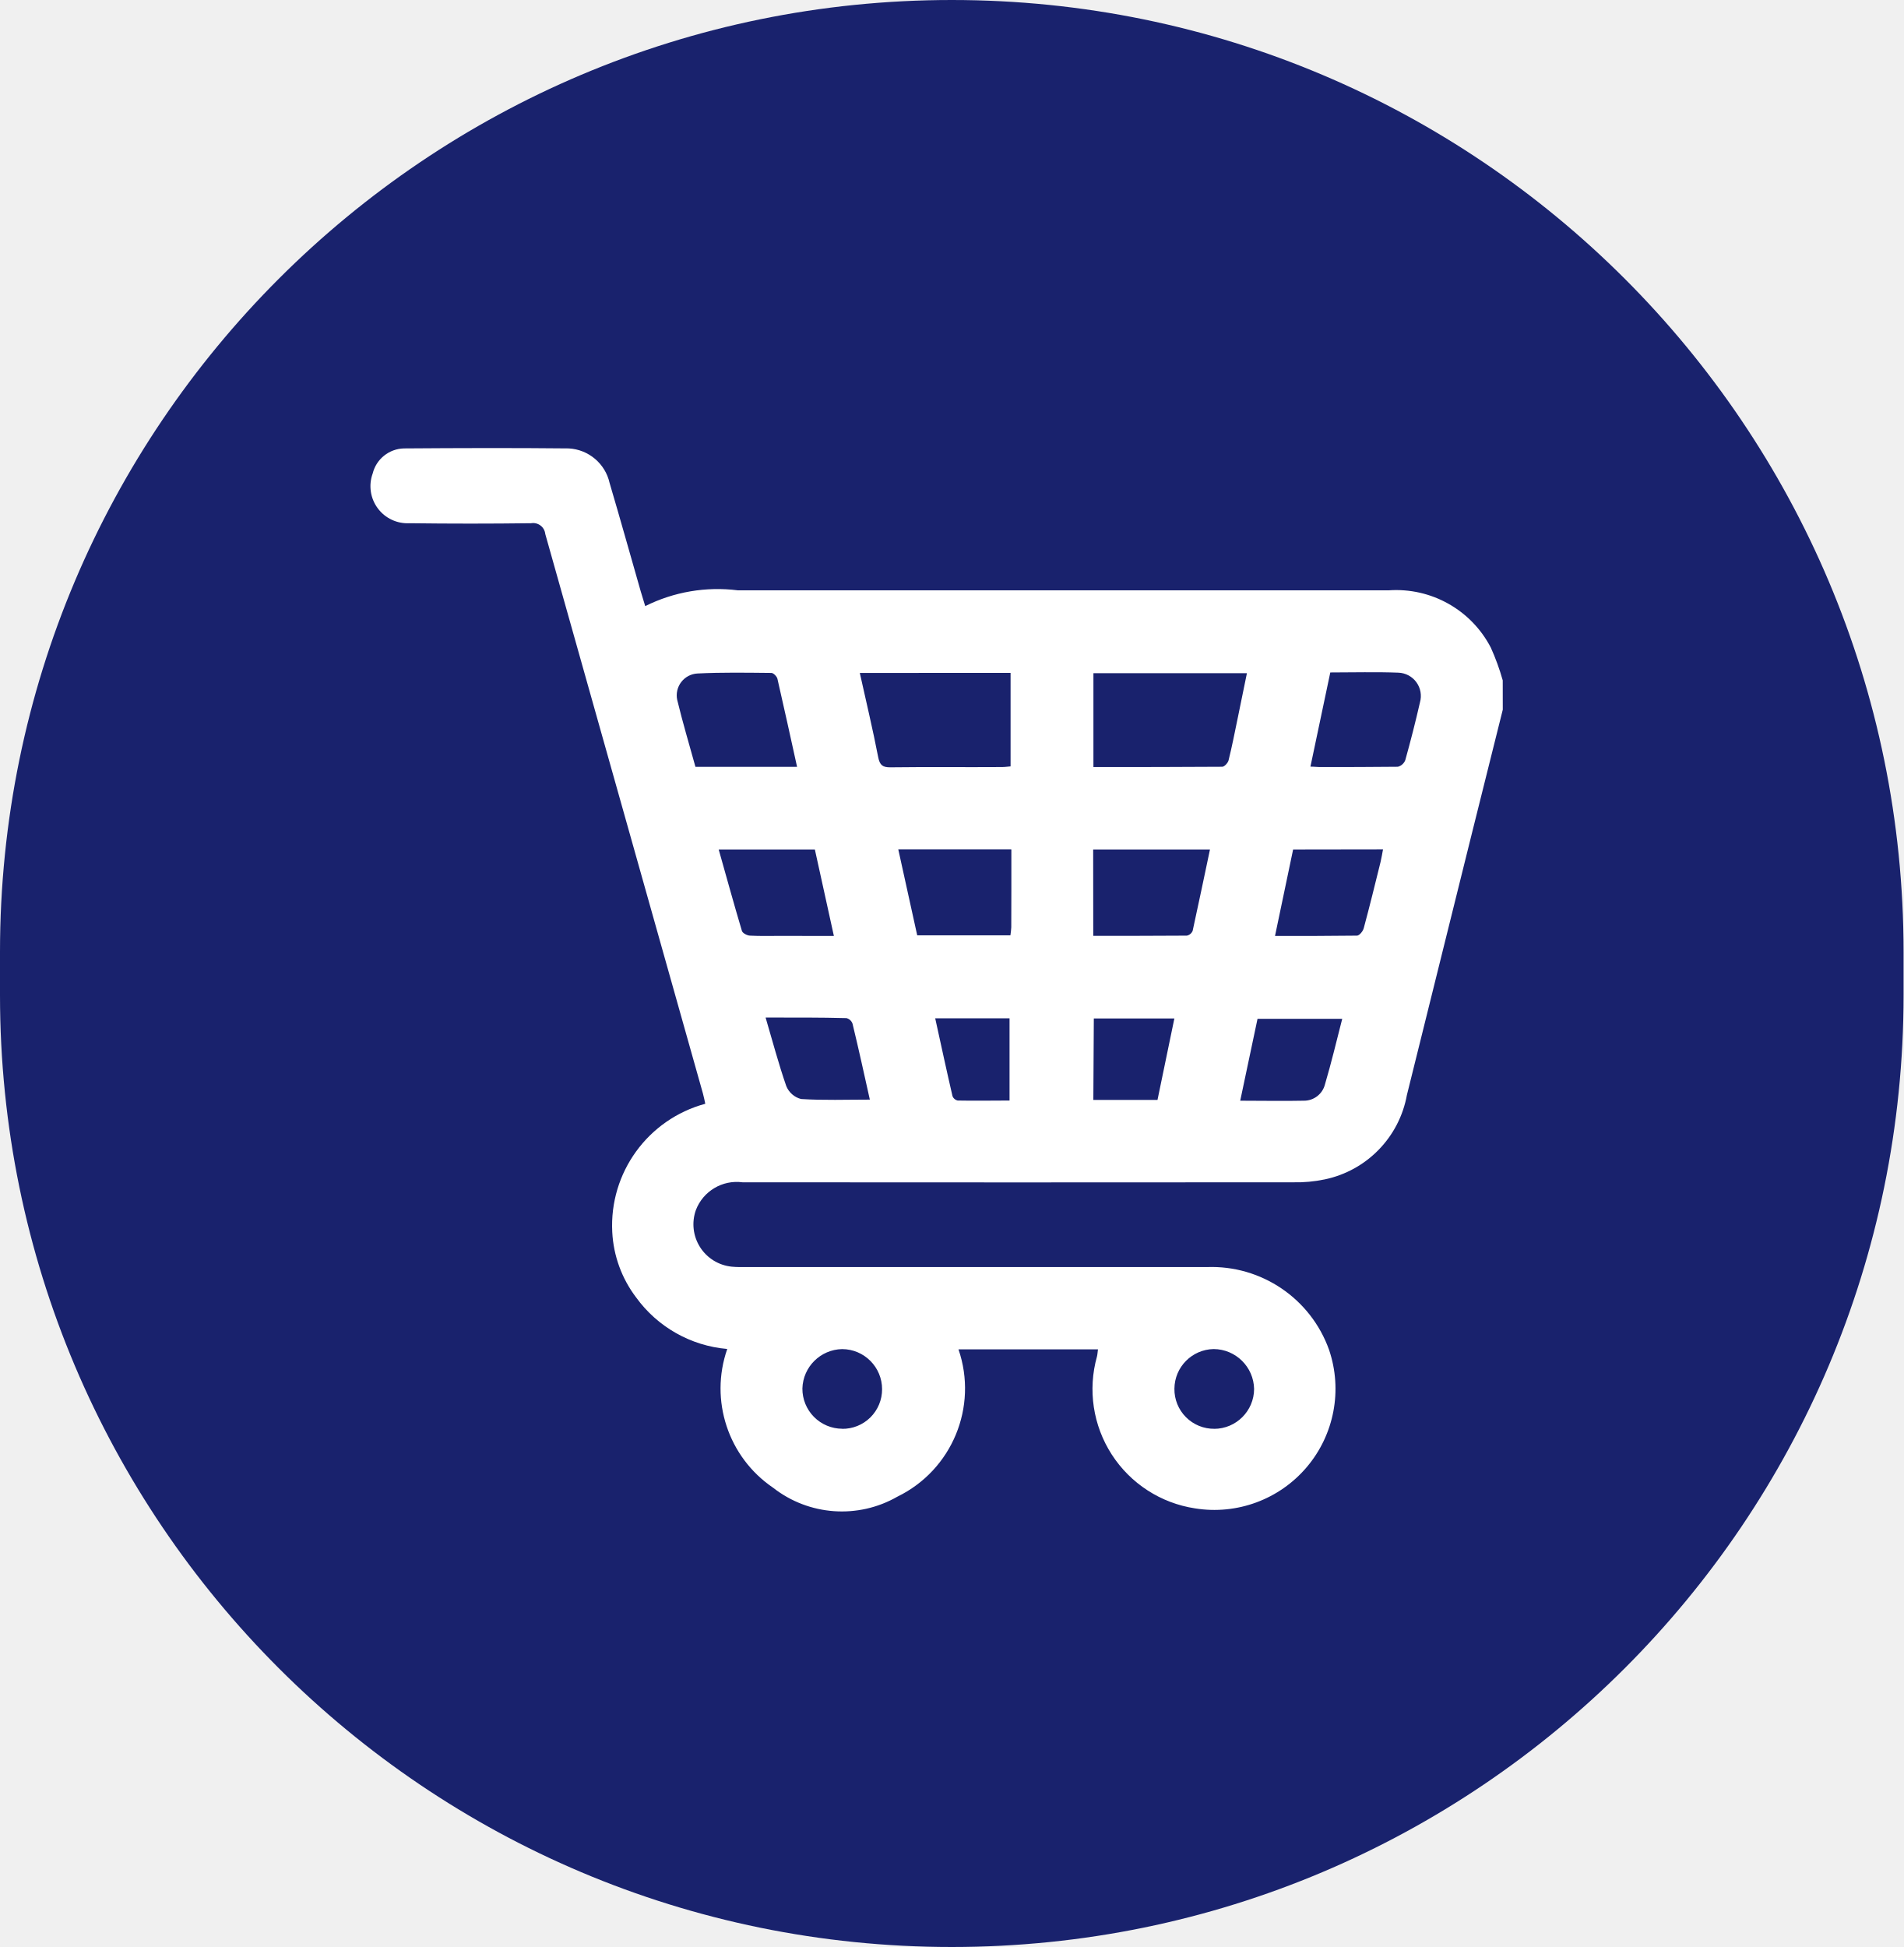
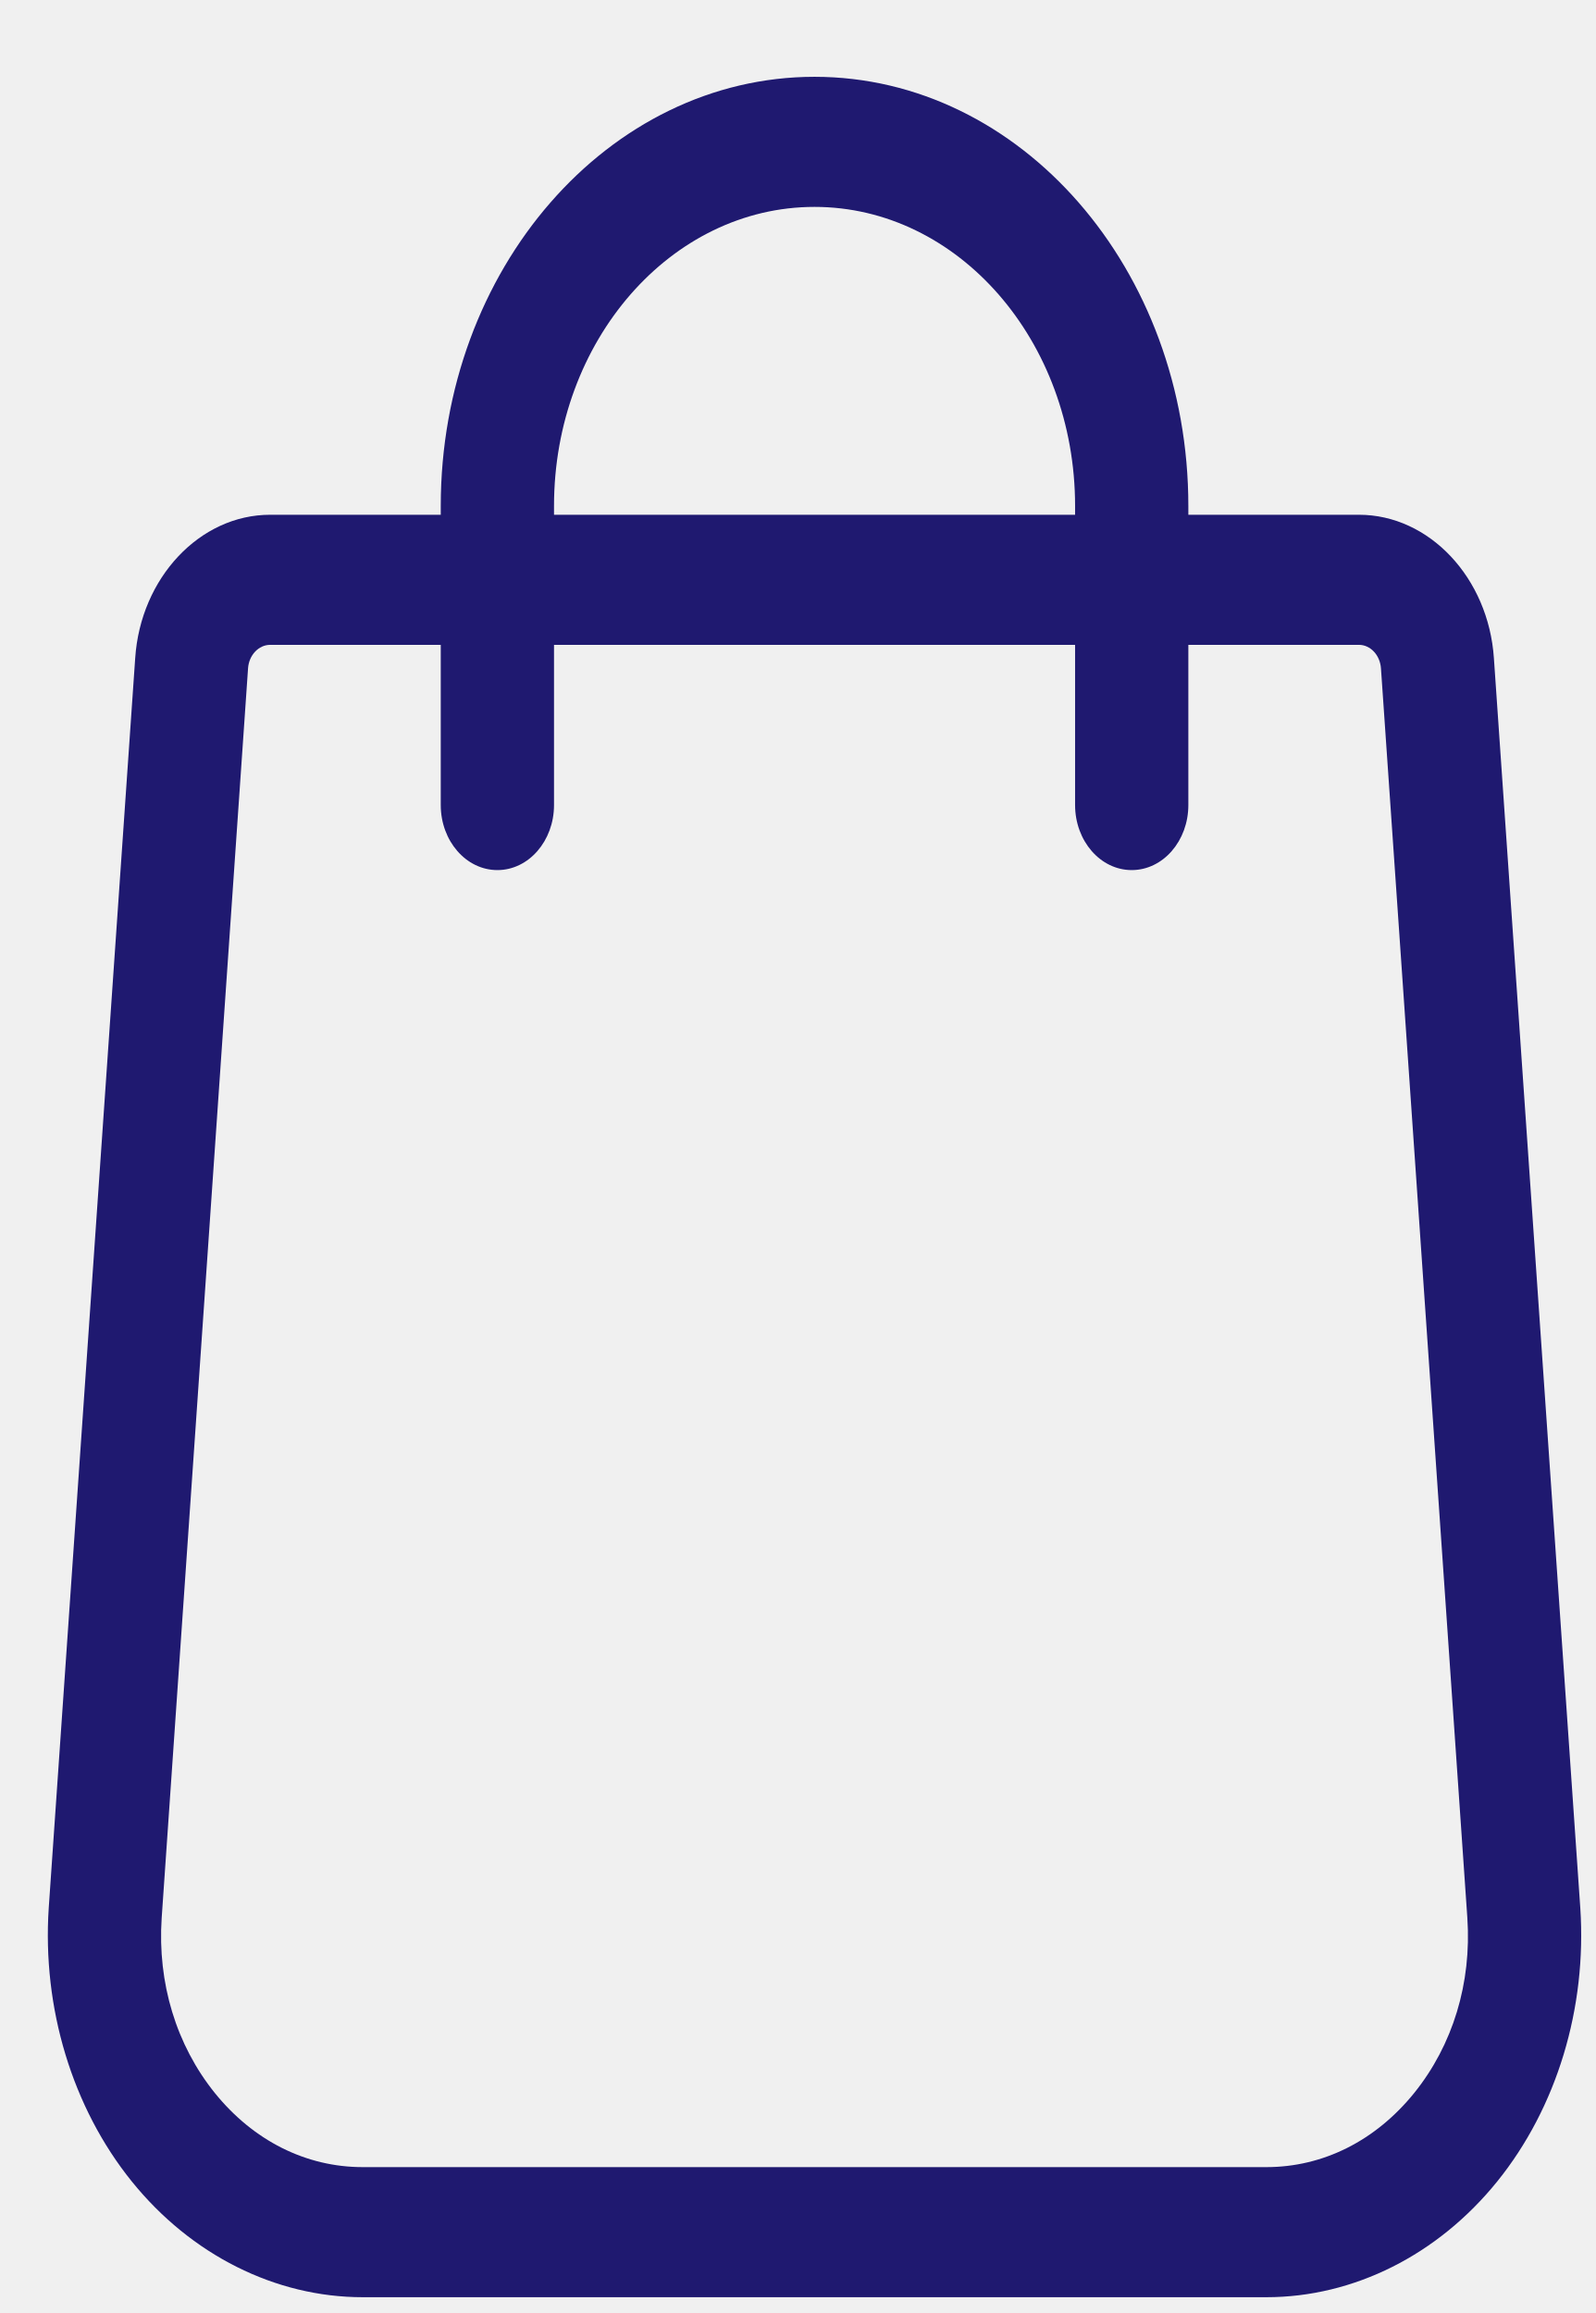
- <svg xmlns="http://www.w3.org/2000/svg" width="44" height="45" viewBox="0 0 44 45">
-   <g id="Group_120" data-name="Group 120" transform="translate(-0.07)">
-     <rect id="Rectangle_28" data-name="Rectangle 28" width="44" height="45" rx="22" transform="translate(0.07)" fill="#19226d" />
-     <g id="Group_118" data-name="Group 118" transform="translate(8.64 10.368)">
-       <g id="Group_22" data-name="Group 22" transform="translate(0 0)">
-         <path id="Path_213" data-name="Path 213" d="M691.381-1863.7q-.358,1.433-.716,2.867-.75,3.019-1.5,6.039a2.438,2.438,0,0,1-1.9,1.951,3.241,3.241,0,0,1-.735.067q-6.36.005-12.721,0a1.012,1.012,0,0,0-1.079.641.984.984,0,0,0,.829,1.309c.118.012.238.009.357.009q5.313,0,10.626,0a2.885,2.885,0,0,1,2.824,1.914,2.8,2.8,0,0,1-3.1,3.663,2.788,2.788,0,0,1-2.265-3.51c.012-.048.014-.1.023-.165H678.8a2.781,2.781,0,0,1-1.413,3.405,2.579,2.579,0,0,1-2.871-.206,2.773,2.773,0,0,1-1.061-3.208,2.909,2.909,0,0,1-2.107-1.192,2.728,2.728,0,0,1-.551-1.511,2.915,2.915,0,0,1,2.15-2.964c-.017-.076-.031-.156-.053-.234q-1.823-6.467-3.645-12.934a.282.282,0,0,0-.328-.25q-1.4.018-2.81,0a.857.857,0,0,1-.852-1.148.764.764,0,0,1,.725-.581c1.269-.009,2.537-.013,3.806,0a1.024,1.024,0,0,1,.946.8c.246.831.479,1.666.718,2.5.03.1.064.209.105.345a3.742,3.742,0,0,1,2.141-.365h15.045a2.464,2.464,0,0,1,2.359,1.323,5.4,5.4,0,0,1,.276.758Zm-9.462,1.327c1.008,0,1.992,0,2.976-.007.051,0,.133-.089.148-.15.078-.313.14-.629.205-.945.073-.353.145-.707.219-1.068h-3.548Zm-5.4-2.176c.146.661.3,1.3.426,1.952.036.176.1.232.281.23.859-.011,1.719,0,2.578-.006.065,0,.13-.01.2-.016v-2.161Zm-1.45,2.171c-.153-.693-.3-1.366-.454-2.035-.013-.055-.091-.135-.139-.136-.57-.005-1.14-.016-1.709.013a.506.506,0,0,0-.469.609c.125.519.279,1.031.422,1.549Zm6.846,3.906c.738,0,1.451,0,2.163-.005a.185.185,0,0,0,.135-.113c.137-.621.265-1.244.4-1.879h-2.7Zm-1.9-2h-2.607l.438,1.988H680a1.853,1.853,0,0,0,.02-.186C680.023-1859.26,680.022-1859.854,680.022-1860.469Zm6.92-1.911c.089,0,.148.01.207.01.6,0,1.209,0,1.813-.007a.251.251,0,0,0,.173-.155c.123-.442.237-.887.339-1.334a.539.539,0,0,0-.5-.686c-.518-.02-1.037-.005-1.573-.005Zm-11.015,3.914-.44-2h-2.223c.182.645.353,1.266.537,1.883.016.052.12.106.185.109.238.013.476.006.714.006Zm10.615-2-.419,2c.657,0,1.276,0,1.894-.008.055,0,.139-.1.158-.175.137-.507.262-1.018.388-1.528.023-.093.037-.189.057-.292Zm-12.193,3.887c.161.547.3,1.071.477,1.581a.506.506,0,0,0,.342.3c.52.033,1.043.014,1.59.014-.134-.6-.26-1.178-.4-1.754a.2.2,0,0,0-.141-.13C675.61-1856.587,675-1856.584,674.349-1856.584Zm13.32.028h-1.95l-.4,1.892c.519,0,.994.01,1.469,0a.5.5,0,0,0,.491-.381C687.418-1855.537,687.536-1856.031,687.67-1856.555Zm-5.745,1.874H683.4l.39-1.883h-1.862Zm-3.655-1.886c.137.625.264,1.213.4,1.8a.164.164,0,0,0,.118.1c.4.008.795,0,1.2,0v-1.9Zm-2.155,9.488a.913.913,0,0,0,.927-.916.927.927,0,0,0-.923-.927.937.937,0,0,0-.919.91A.924.924,0,0,0,676.115-1847.08Zm8.6,0a.926.926,0,0,0,.926-.923.941.941,0,0,0-.935-.921.924.924,0,0,0-.907.916A.914.914,0,0,0,684.716-1847.079Z" transform="translate(-665.215 1869.734)" fill="#fff" />
-       </g>
-     </g>
-   </g>
+ <svg xmlns="http://www.w3.org/2000/svg" width="20" height="29" viewBox="0 0 20 29" fill="none">
+   <path d="M19.813 23.92L18.73 8.254C18.663 7.245 17.919 6.454 17.038 6.454H14.899V6.344C14.899 3.377 12.797 0.963 10.212 0.963C7.628 0.963 5.526 3.377 5.526 6.344V6.454H3.387C2.505 6.454 1.762 7.245 1.695 8.252L0.611 23.922C0.528 25.177 0.907 26.426 1.651 27.349C2.396 28.272 3.452 28.802 4.548 28.802H15.877C16.973 28.802 18.028 28.272 18.773 27.349C19.518 26.426 19.897 25.177 19.813 23.92ZM6.946 6.344C6.946 4.276 8.411 2.594 10.212 2.594C12.014 2.594 13.479 4.276 13.479 6.344V6.454H6.946V6.344ZM17.731 26.241C17.247 26.84 16.589 27.171 15.877 27.171H4.548C3.836 27.171 3.177 26.84 2.693 26.241C2.21 25.641 1.973 24.862 2.027 24.049L3.11 8.379C3.121 8.214 3.243 8.085 3.387 8.085H5.526V10.093C5.526 10.544 5.844 10.909 6.236 10.909C6.628 10.909 6.946 10.544 6.946 10.093V8.085H13.479V10.093C13.479 10.544 13.797 10.909 14.189 10.909C14.581 10.909 14.899 10.544 14.899 10.093V8.085H17.038C17.182 8.085 17.303 8.214 17.314 8.381L18.397 24.047C18.452 24.862 18.215 25.641 17.731 26.241Z" fill="#1F1970" />
</svg>
